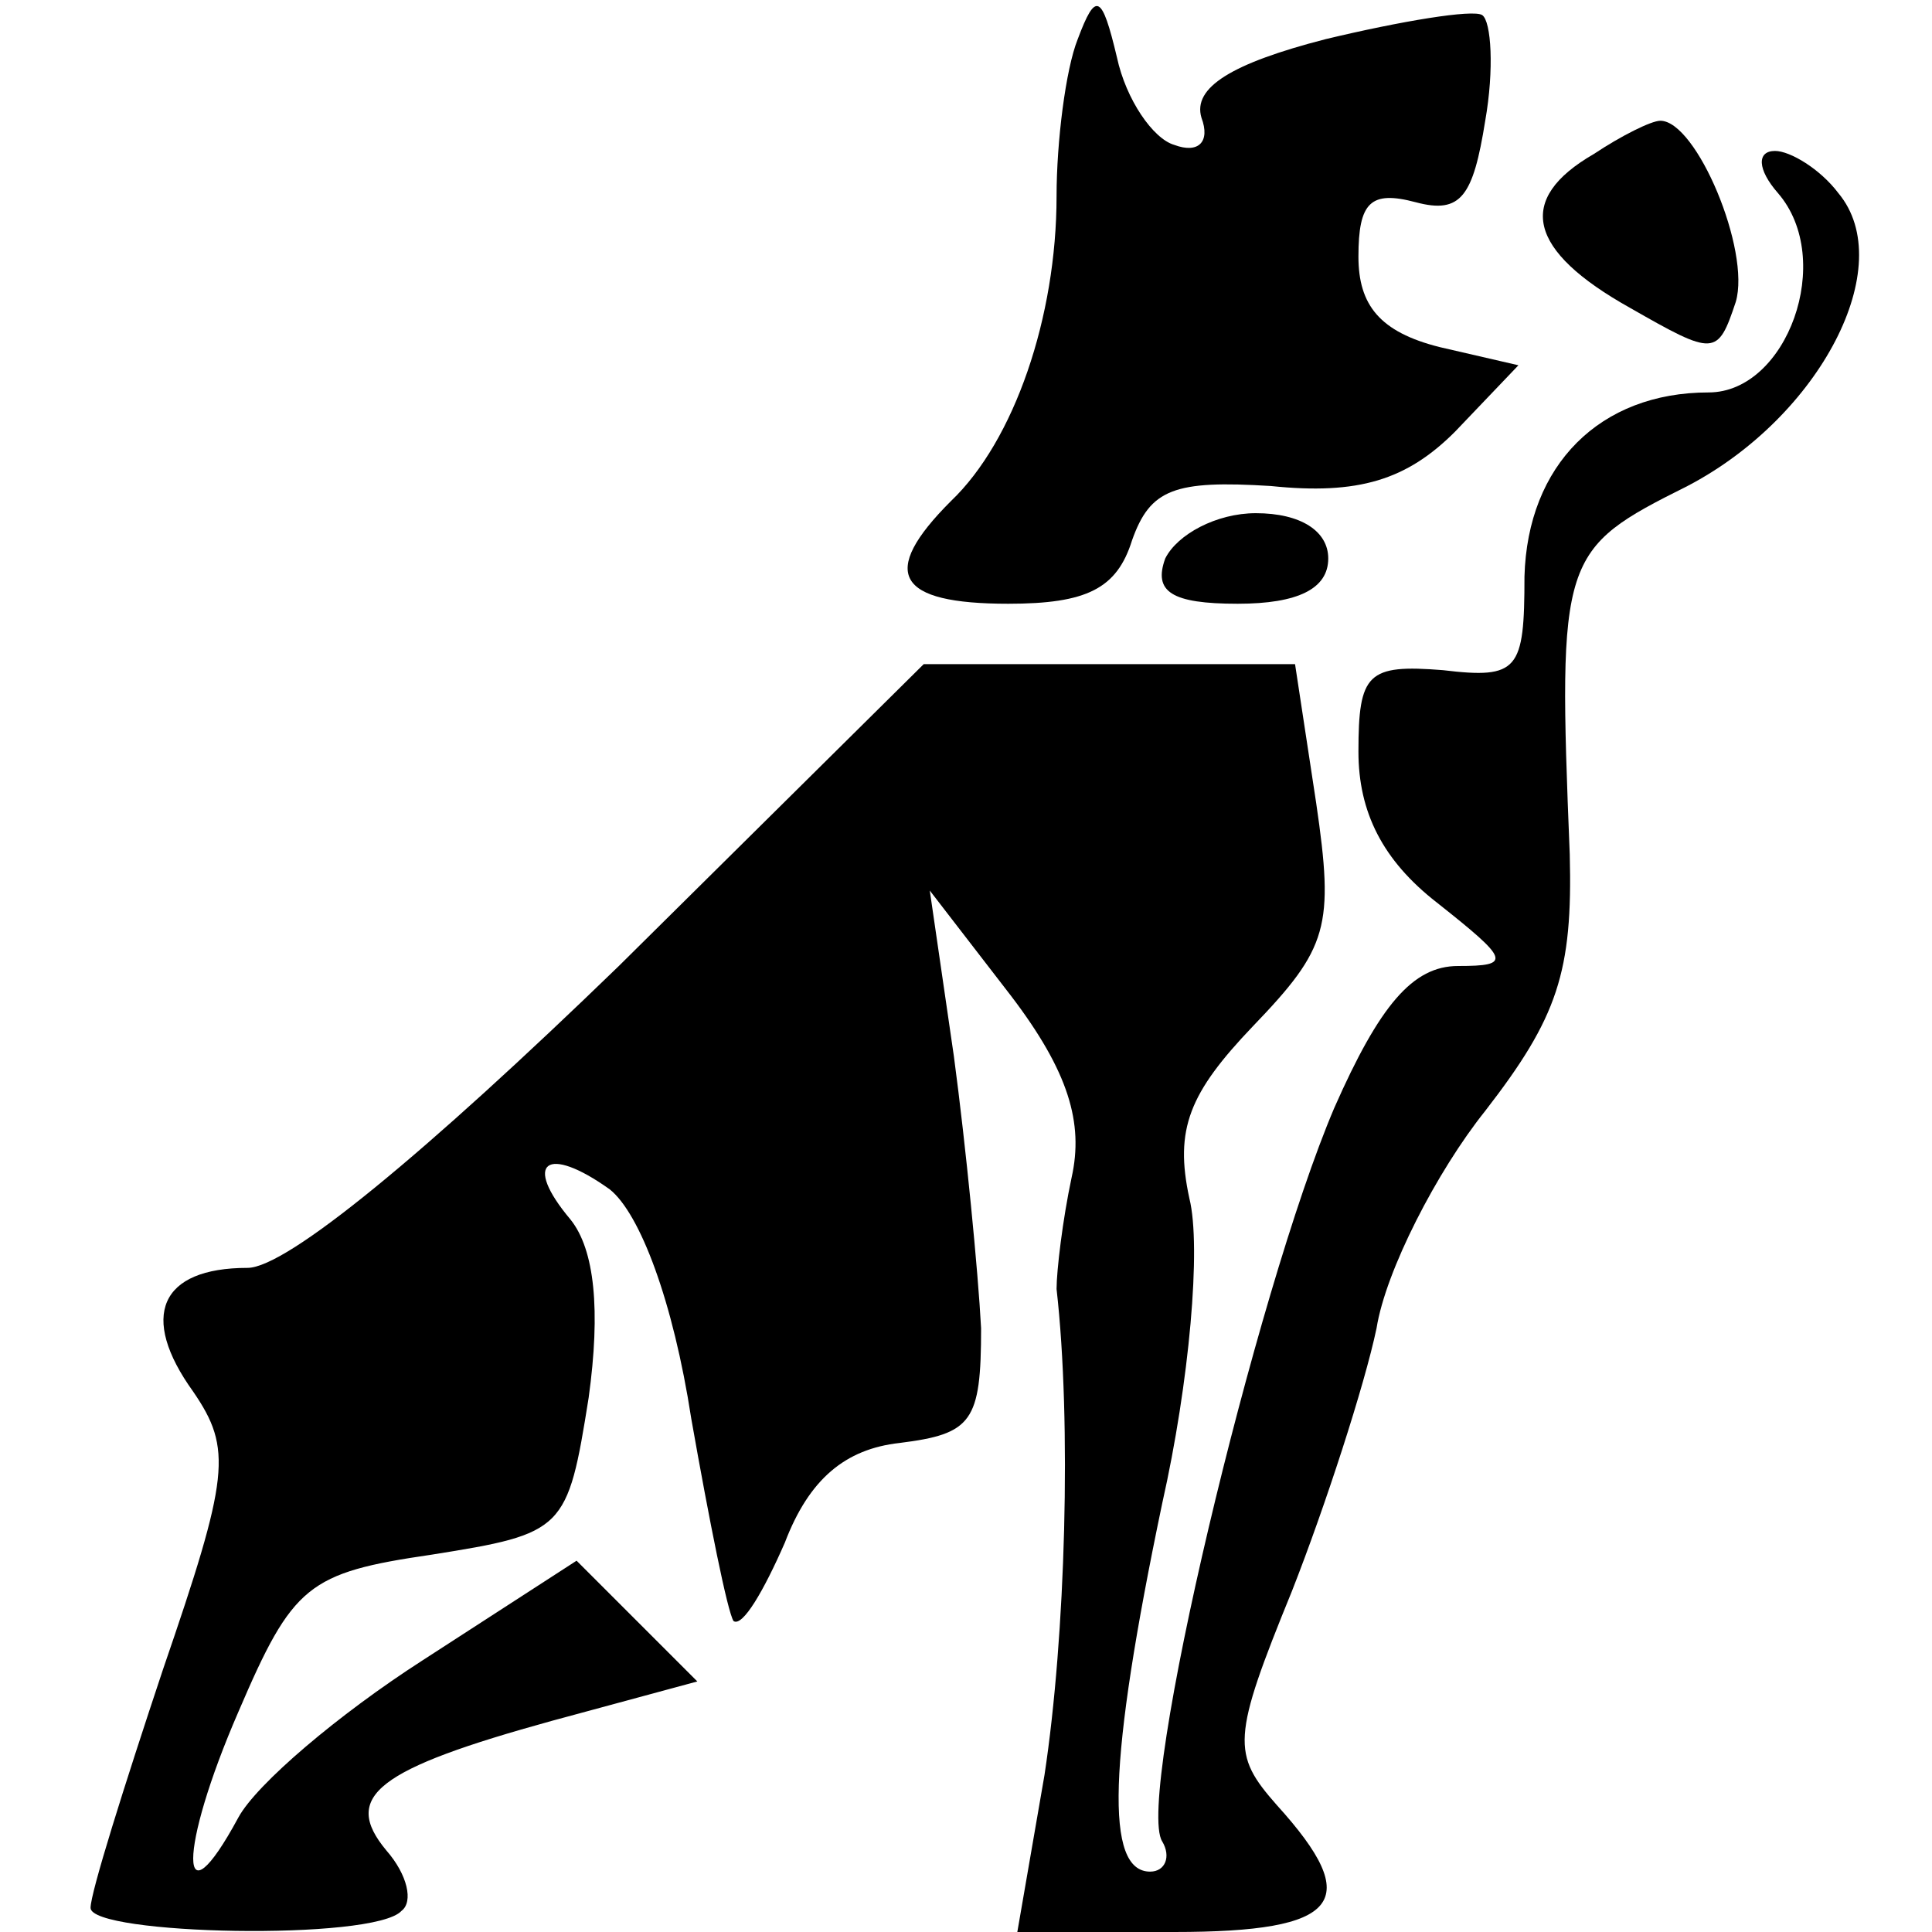
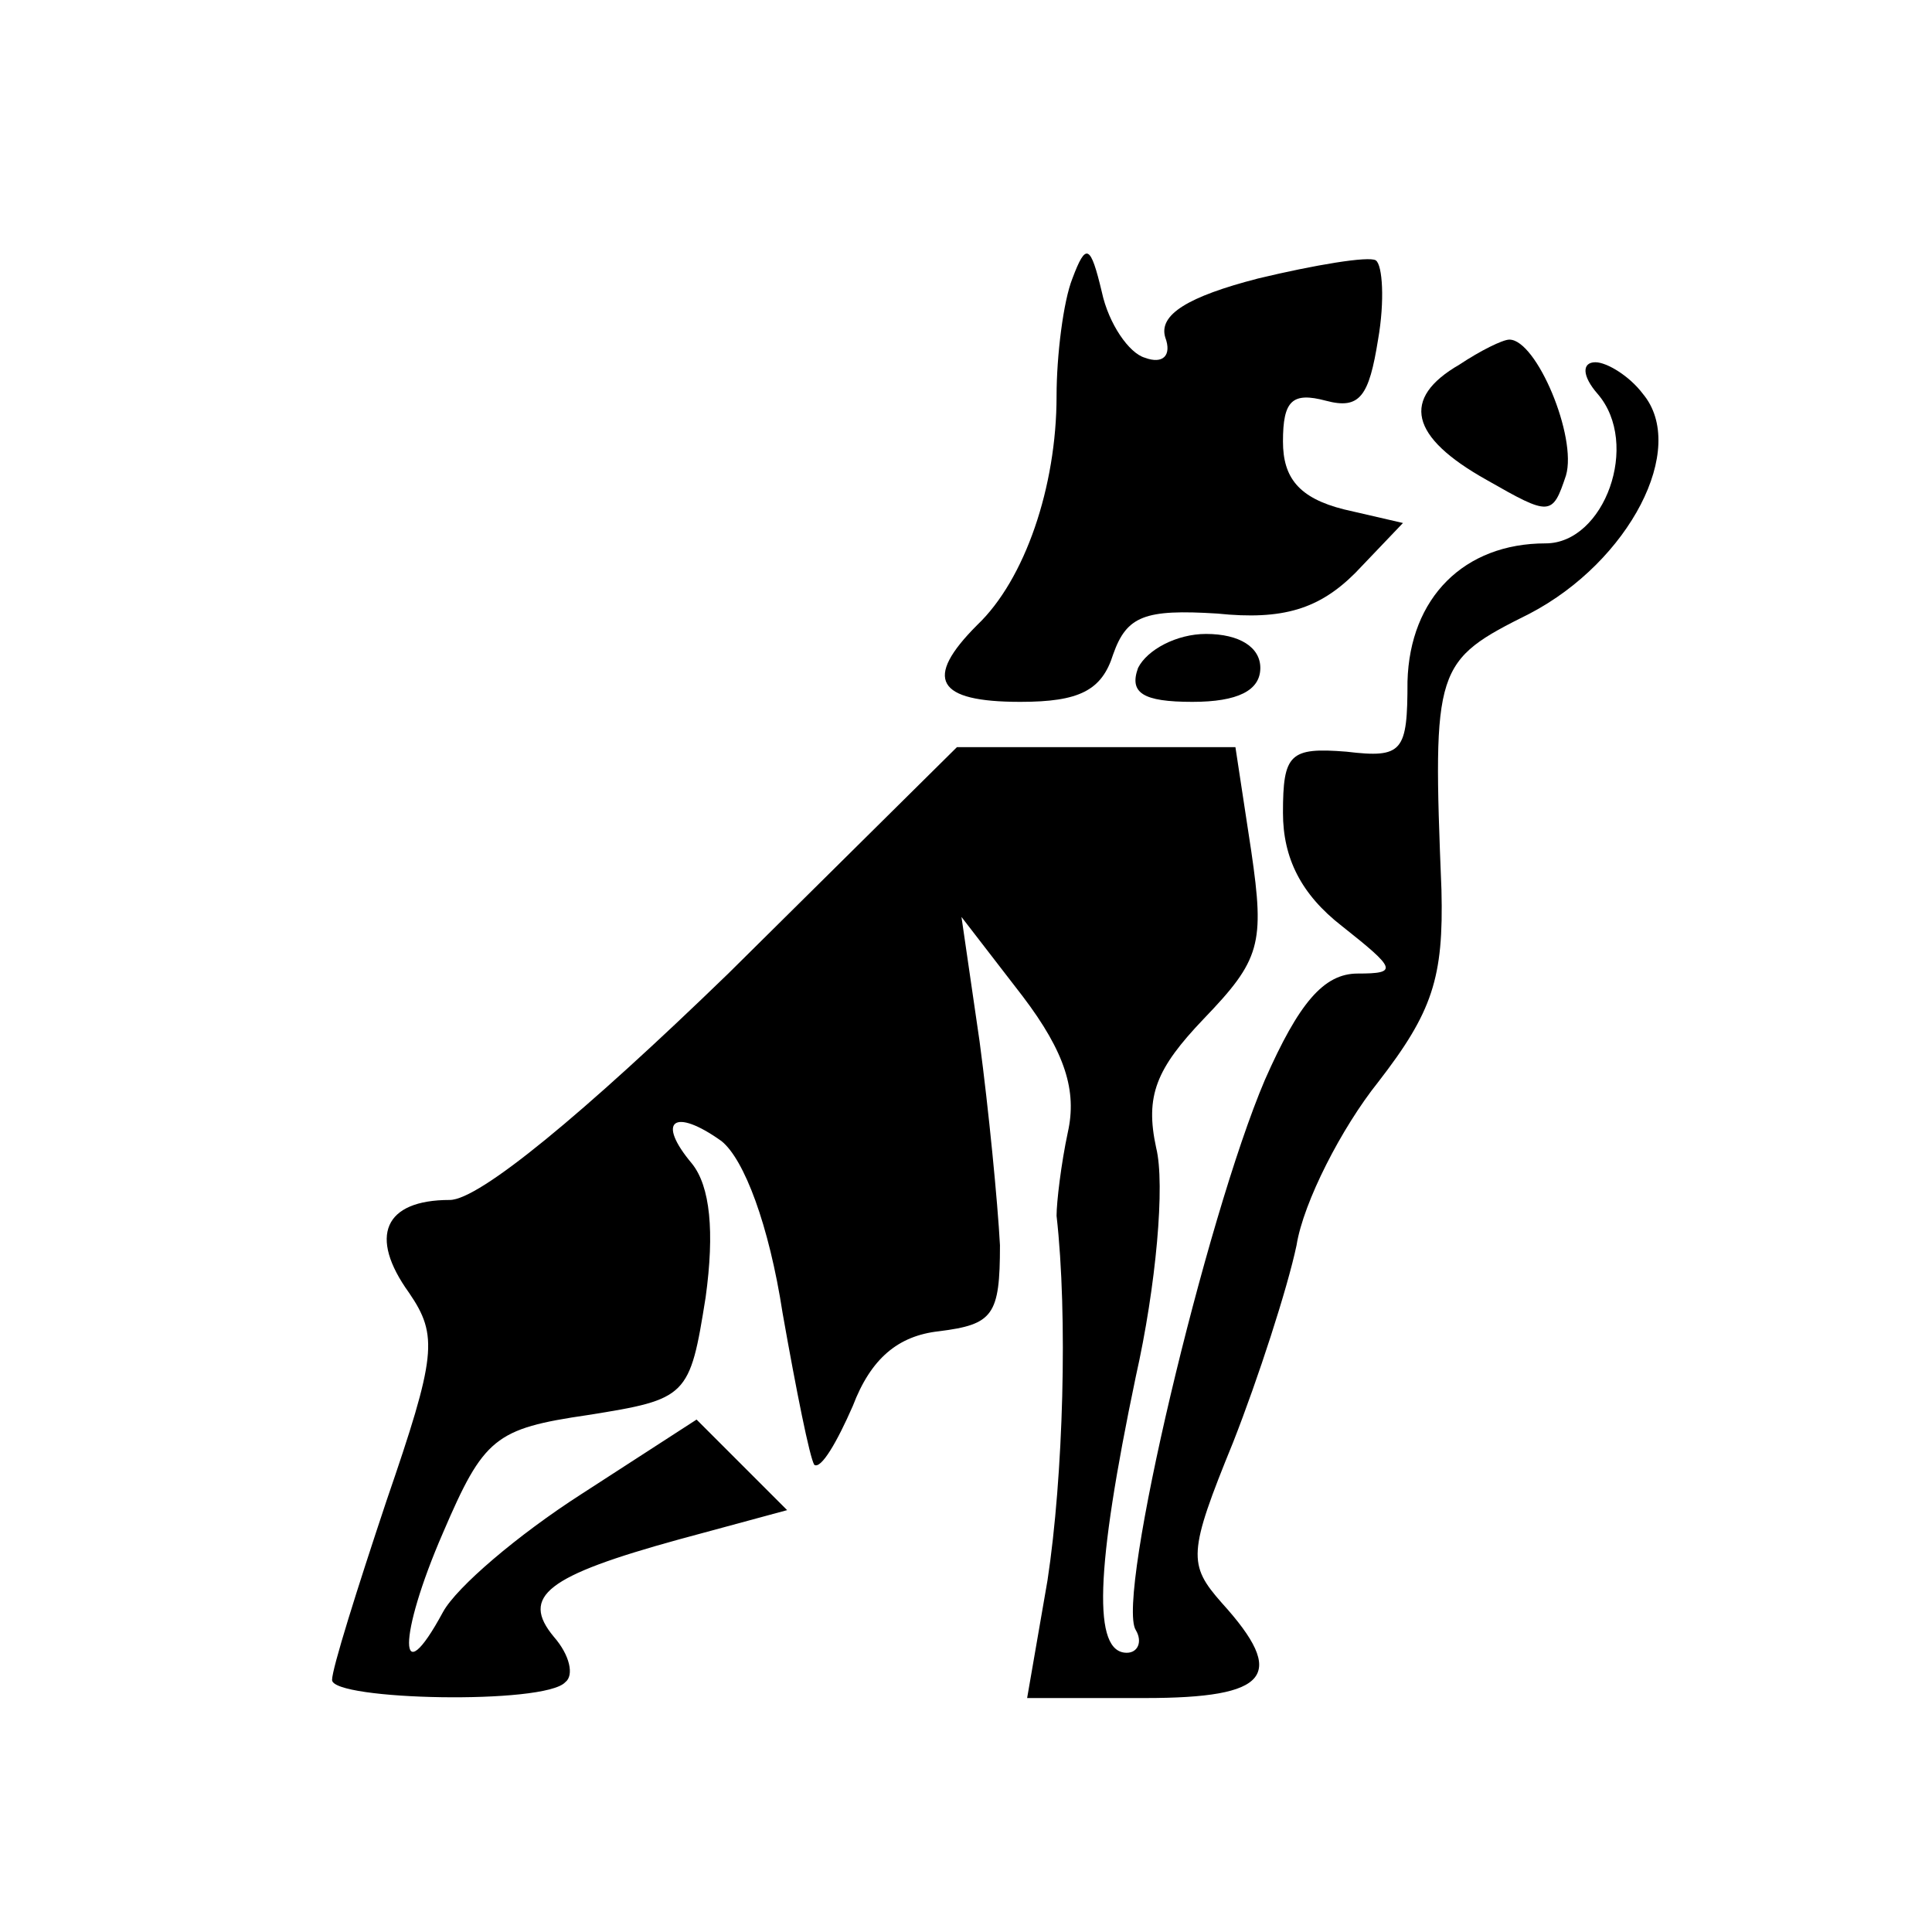
- <svg xmlns="http://www.w3.org/2000/svg" version="1.0" width="64pt" height="64pt" viewBox="0 0 64 64" preserveAspectRatio="xMidYMid meet">
-   <g transform="translate(0,64) scale(0.1,-0.1)" fill="#000000" stroke="none">
+ <svg xmlns="http://www.w3.org/2000/svg" version="1.0" width="256" height="256" viewBox="0 0 256 256" preserveAspectRatio="xMidYMid meet">
+   <g transform="translate(35,225) scale(0.3, -0.3)" fill="#000000" stroke="none">
    <path d="M357 627 c-4 -10 -7 -34 -7 -52 0 -40 -14 -81 -35 -101 -24 -24 -18 -34 19 -34 26 0 36 5 41 21 6 17 14 20 46 18 29 -3 45 2 61 18 l21 22 -26 6 c-20 5 -27 14 -27 30 0 18 4 22 19 18 15 -4 19 2 23 27 3 17 2 33 -1 35 -3 2 -27 -2 -52 -8 -31 -8 -44 -16 -41 -26 3 -8 -1 -12 -9 -9 -7 2 -16 15 -19 29 -5 21 -7 22 -13 6z" />
    <path d="M528 589 c-26 -15 -22 -32 12 -51 28 -16 29 -16 35 2 5 17 -13 60 -25 60 -3 0 -13 -5 -22 -11z" />
    <path d="M589 576 c19 -22 3 -66 -23 -66 -36 0 -60 -24 -61 -61 0 -31 -2 -34 -27 -31 -25 2 -28 -1 -28 -27 0 -20 8 -36 26 -50 24 -19 25 -21 7 -21 -15 0 -26 -13 -41 -47 -26 -61 -66 -229 -57 -243 3 -5 1 -10 -4 -10 -15 0 -14 36 4 122 9 40 13 85 9 101 -5 23 0 35 21 57 25 26 27 33 21 74 l-7 46 -62 0 -61 0 -101 -100 c-64 -62 -110 -100 -123 -100 -29 0 -36 -16 -18 -41 13 -19 12 -28 -10 -92 -13 -39 -24 -74 -24 -79 0 -9 94 -11 103 -1 4 3 2 12 -5 20 -15 18 -3 27 55 43 l48 13 -20 20 -20 20 -51 -33 c-28 -18 -55 -41 -61 -52 -20 -37 -20 -11 0 35 18 42 23 46 64 52 44 7 45 8 52 52 4 29 2 49 -6 59 -16 19 -8 25 13 10 10 -8 21 -37 27 -76 6 -34 12 -64 14 -67 3 -2 10 10 17 26 8 21 20 31 38 33 24 3 27 7 27 38 -1 19 -5 60 -9 90 l-8 55 27 -35 c19 -25 24 -42 20 -60 -3 -14 -5 -31 -5 -37 5 -44 3 -115 -4 -161 l-9 -52 52 0 c55 0 63 10 34 42 -15 17 -15 22 5 71 11 28 24 68 28 87 3 19 20 52 36 72 24 31 29 46 28 85 -4 99 -3 101 39 122 44 23 70 73 50 97 -6 8 -16 14 -21 14 -6 0 -6 -6 1 -14z" />
    <path d="M386 455 c-4 -11 2 -15 24 -15 20 0 30 5 30 15 0 9 -9 15 -24 15 -13 0 -26 -7 -30 -15z" />
  </g>
</svg>
